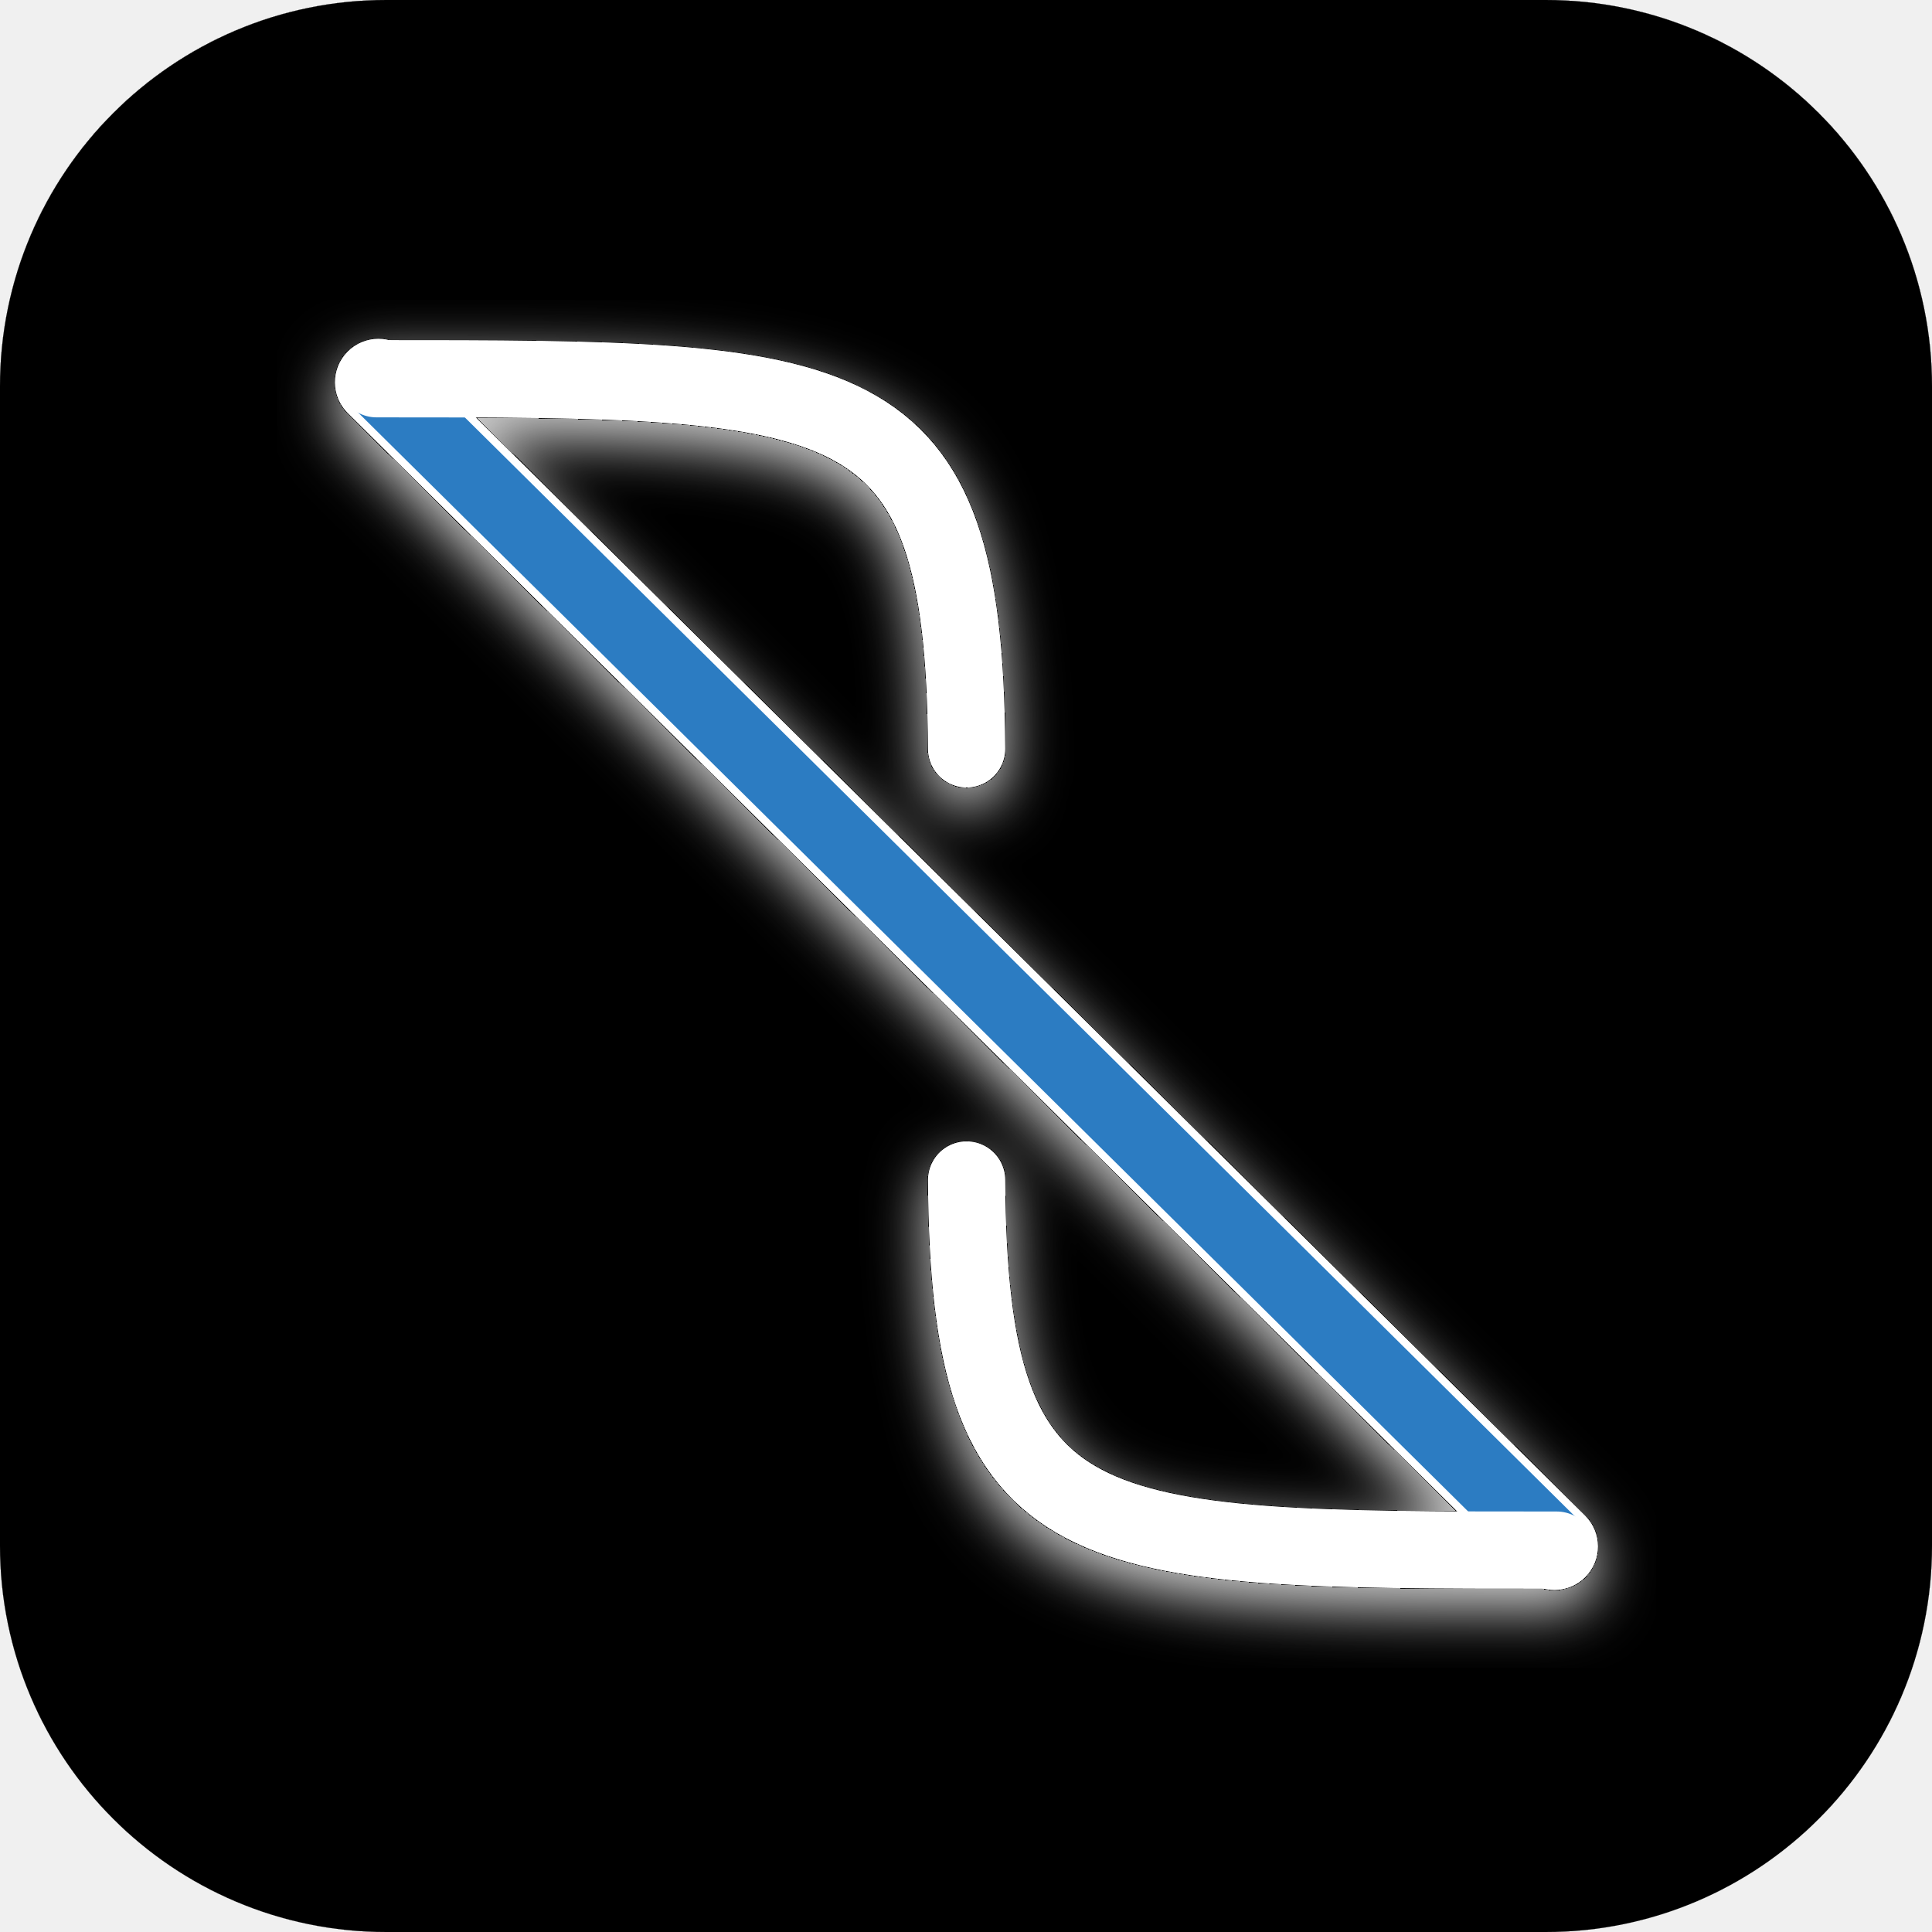
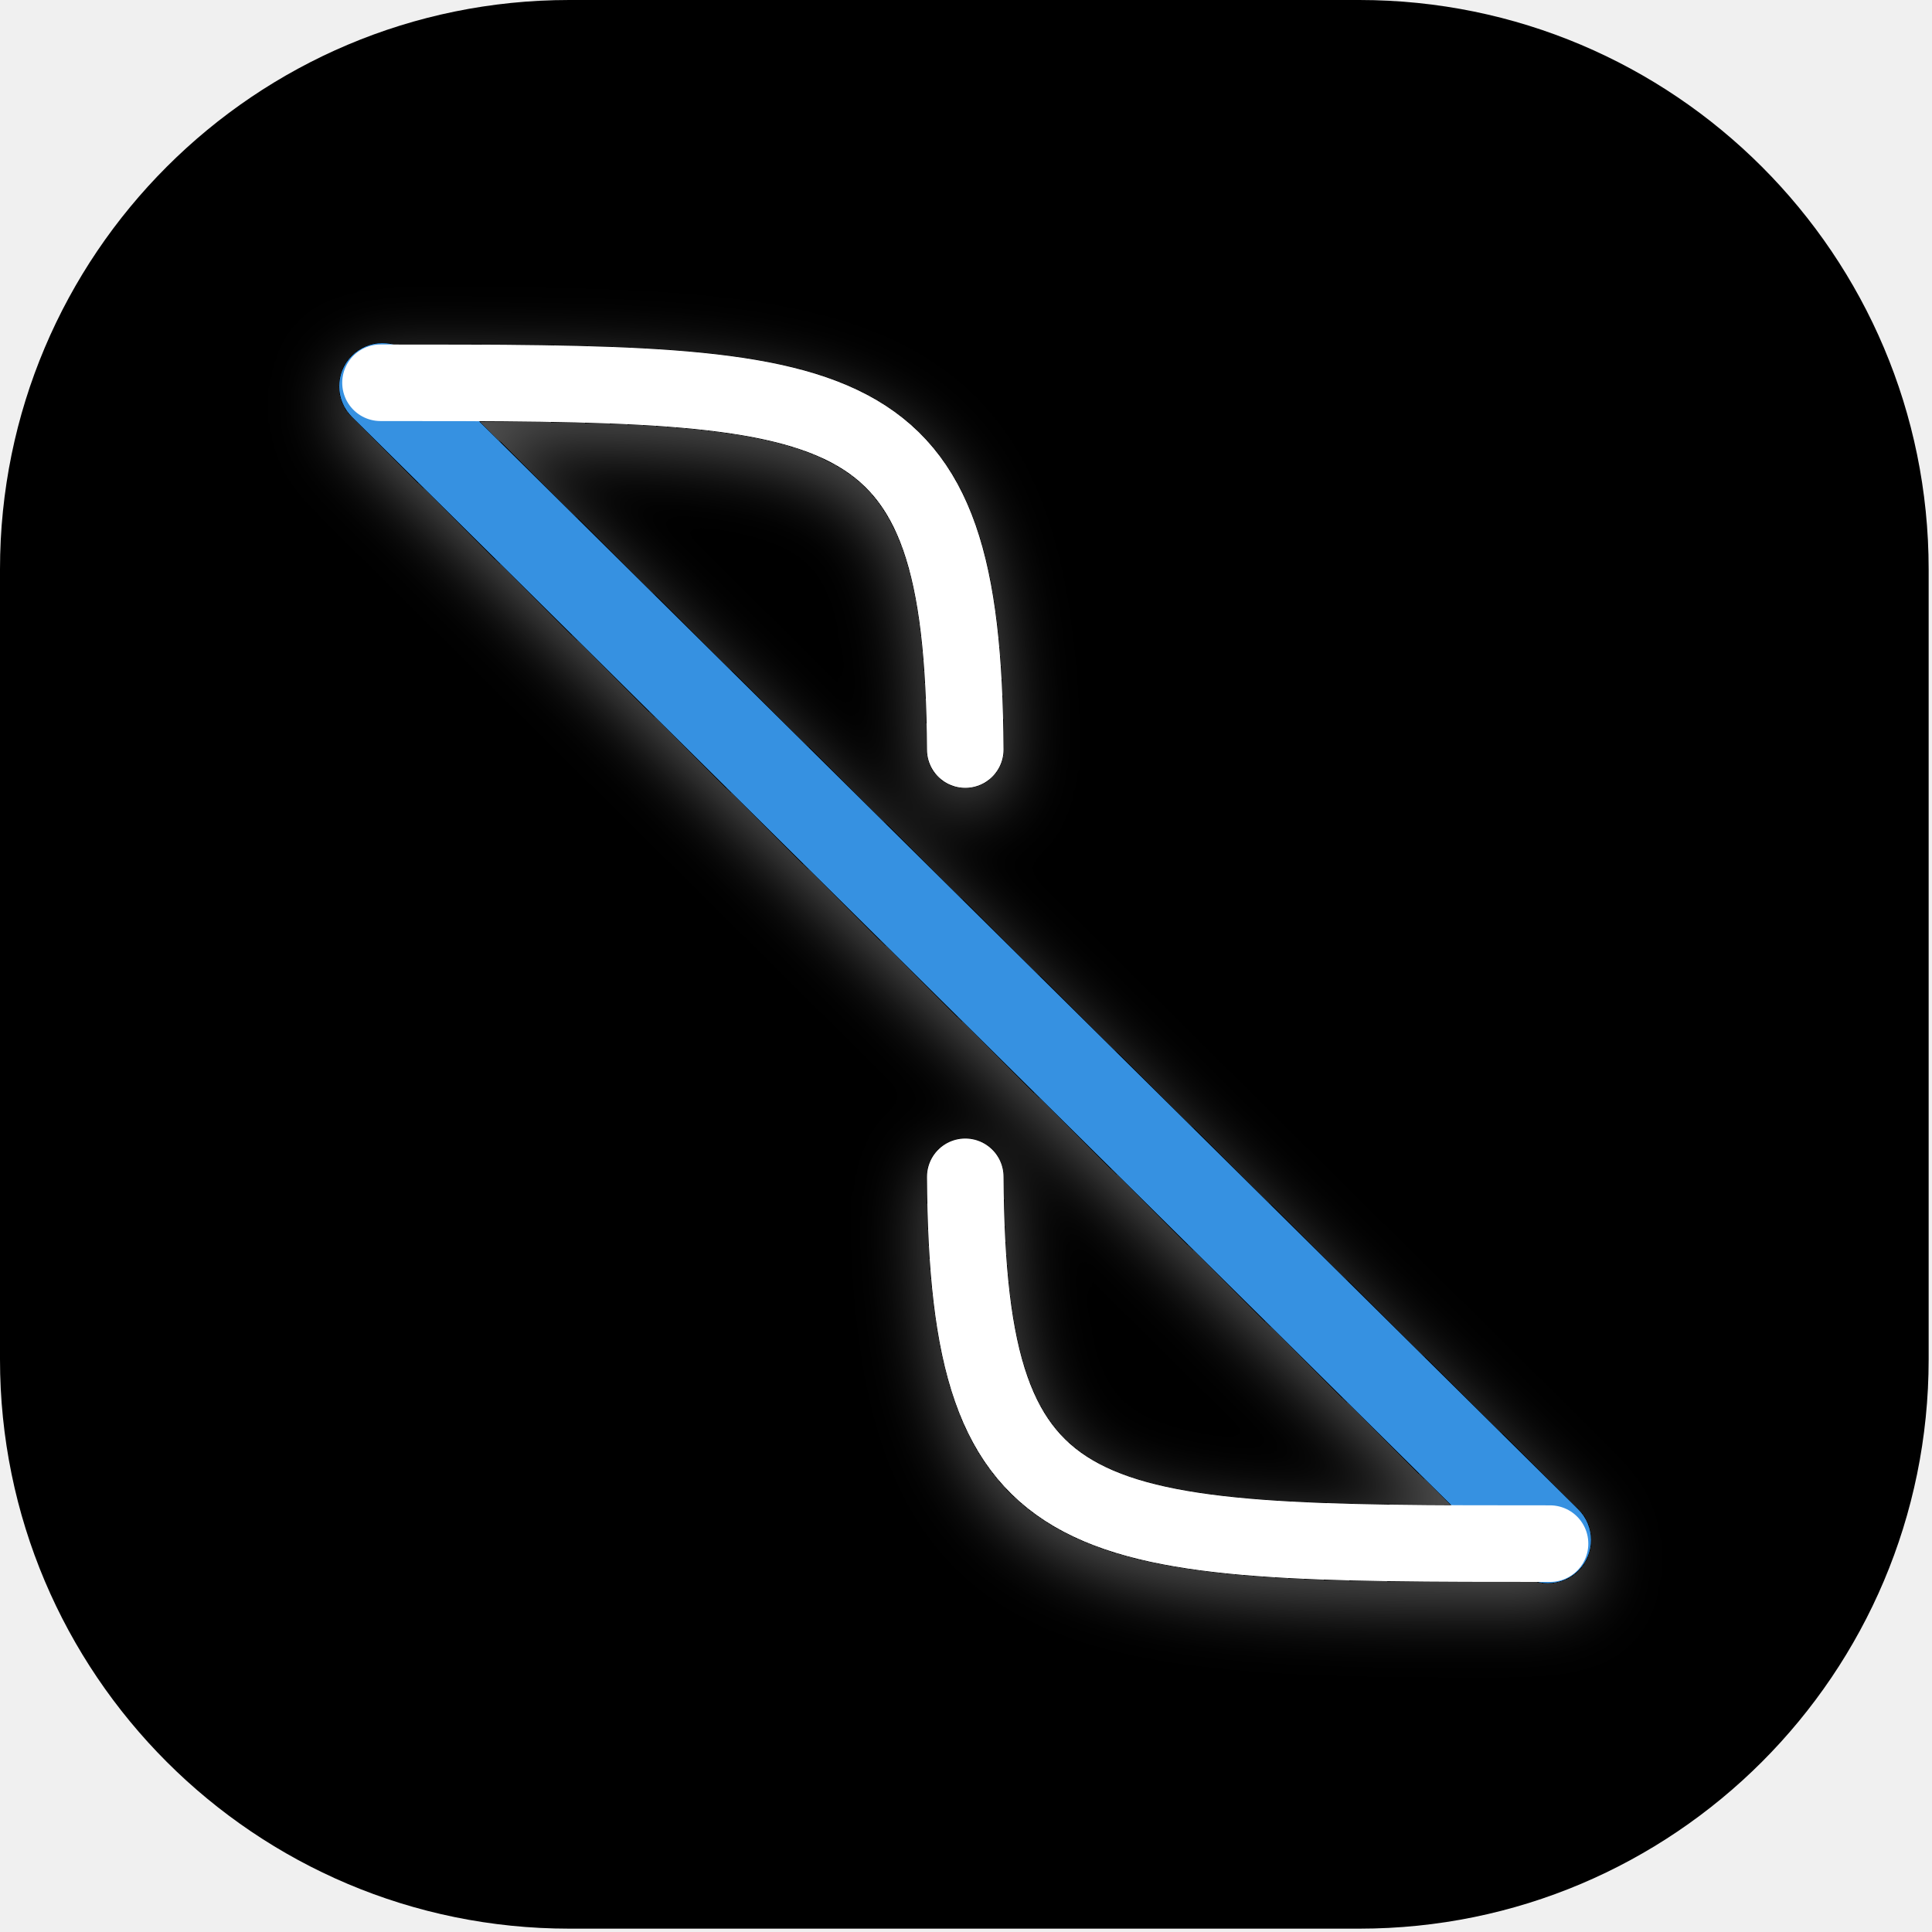
- <svg xmlns="http://www.w3.org/2000/svg" width="500" height="500" viewBox="0 0 500 500" fill="none">
-   <g filter="url(#filter0_i_1727_840)">
-     <rect width="500" height="500" rx="100" fill="black" style="fill:black;fill-opacity:1;" />
-   </g>
-   <g filter="url(#filter1_d_1727_840)">
-     <rect x="416.816" y="400.159" width="20.54" height="448.804" rx="10.27" transform="rotate(134.711 416.816 400.159)" fill="#2C7CC2" stroke="white" style="fill:#2C7CC2;fill:color(display-p3 0.172 0.486 0.761);fill-opacity:1;stroke:white;stroke-opacity:1;" stroke-width="2" />
-     <path d="M250.155 193.81C249.59 98.015 220.744 98.014 97.445 98.014" stroke="white" style="stroke:white;stroke-opacity:1;" stroke-width="20" stroke-linecap="round" />
-     <path d="M250.157 305.38C250.723 401.176 279.568 401.176 402.867 401.176" stroke="white" style="stroke:white;stroke-opacity:1;" stroke-width="20" stroke-linecap="round" />
+ <svg xmlns="http://www.w3.org/2000/svg" width="509" height="509" viewBox="0 0 509 509" fill="none">
+   <rect width="508.119" height="508.119" rx="150" fill="black" style="fill:black;fill-opacity:1;" />
+   <g filter="url(#filter0_d_1822_905)">
+     <rect x="423.867" y="405.649" width="22.739" height="454.786" rx="11.37" transform="rotate(134.711 423.867 405.649)" fill="#3691E1" style="fill:#3691E1;fill:color(display-p3 0.213 0.57 0.882);fill-opacity:1;" />
+     <path d="M254.307 197.484C253.736 100.842 224.636 100.842 100.248 100.842" stroke="white" style="stroke:white;stroke-opacity:1;" stroke-width="20.177" stroke-linecap="round" />
+     <path d="M254.308 310.04C254.879 406.682 283.979 406.682 408.367 406.682" stroke="white" style="stroke:white;stroke-opacity:1;" stroke-width="20.177" stroke-linecap="round" />
  </g>
  <defs>
-     <filter id="filter0_i_1727_840" x="0" y="0" width="500" height="504" filterUnits="userSpaceOnUse" color-interpolation-filters="sRGB">
-       <feFlood flood-opacity="0" result="BackgroundImageFix" />
-       <feBlend mode="normal" in="SourceGraphic" in2="BackgroundImageFix" result="shape" />
-       <feColorMatrix in="SourceAlpha" type="matrix" values="0 0 0 0 0 0 0 0 0 0 0 0 0 0 0 0 0 0 127 0" result="hardAlpha" />
-       <feOffset dy="4" />
-       <feGaussianBlur stdDeviation="7.5" />
-       <feComposite in2="hardAlpha" operator="arithmetic" k2="-1" k3="1" />
-       <feColorMatrix type="matrix" values="0 0 0 0 0 0 0 0 0 0 0 0 0 0 0 0 0 0 0.25 0" />
-       <feBlend mode="normal" in2="shape" result="effect1_innerShadow_1727_840" />
-     </filter>
-     <filter id="filter1_d_1727_840" x="71.668" y="77.668" width="356.895" height="353.835" filterUnits="userSpaceOnUse" color-interpolation-filters="sRGB">
+     <filter id="filter0_d_1822_905" x="66.507" y="72.581" width="375.519" height="372.432" filterUnits="userSpaceOnUse" color-interpolation-filters="sRGB">
      <feFlood flood-opacity="0" result="BackgroundImageFix" />
      <feColorMatrix in="SourceAlpha" type="matrix" values="0 0 0 0 0 0 0 0 0 0 0 0 0 0 0 0 0 0 127 0" result="hardAlpha" />
-       <feOffset dy="5" />
-       <feGaussianBlur stdDeviation="7.5" />
+       <feOffset dy="5.044" />
+       <feGaussianBlur stdDeviation="9.079" />
      <feComposite in2="hardAlpha" operator="out" />
-       <feColorMatrix type="matrix" values="0 0 0 0 1 0 0 0 0 1 0 0 0 0 1 0 0 0 0.85 0" />
-       <feBlend mode="normal" in2="BackgroundImageFix" result="effect1_dropShadow_1727_840" />
-       <feBlend mode="normal" in="SourceGraphic" in2="effect1_dropShadow_1727_840" result="shape" />
+       <feColorMatrix type="matrix" values="0 0 0 0 1 0 0 0 0 1 0 0 0 0 1 0 0 0 0.35 0" />
+       <feBlend mode="normal" in2="BackgroundImageFix" result="effect1_dropShadow_1822_905" />
+       <feBlend mode="normal" in="SourceGraphic" in2="effect1_dropShadow_1822_905" result="shape" />
    </filter>
  </defs>
</svg>
